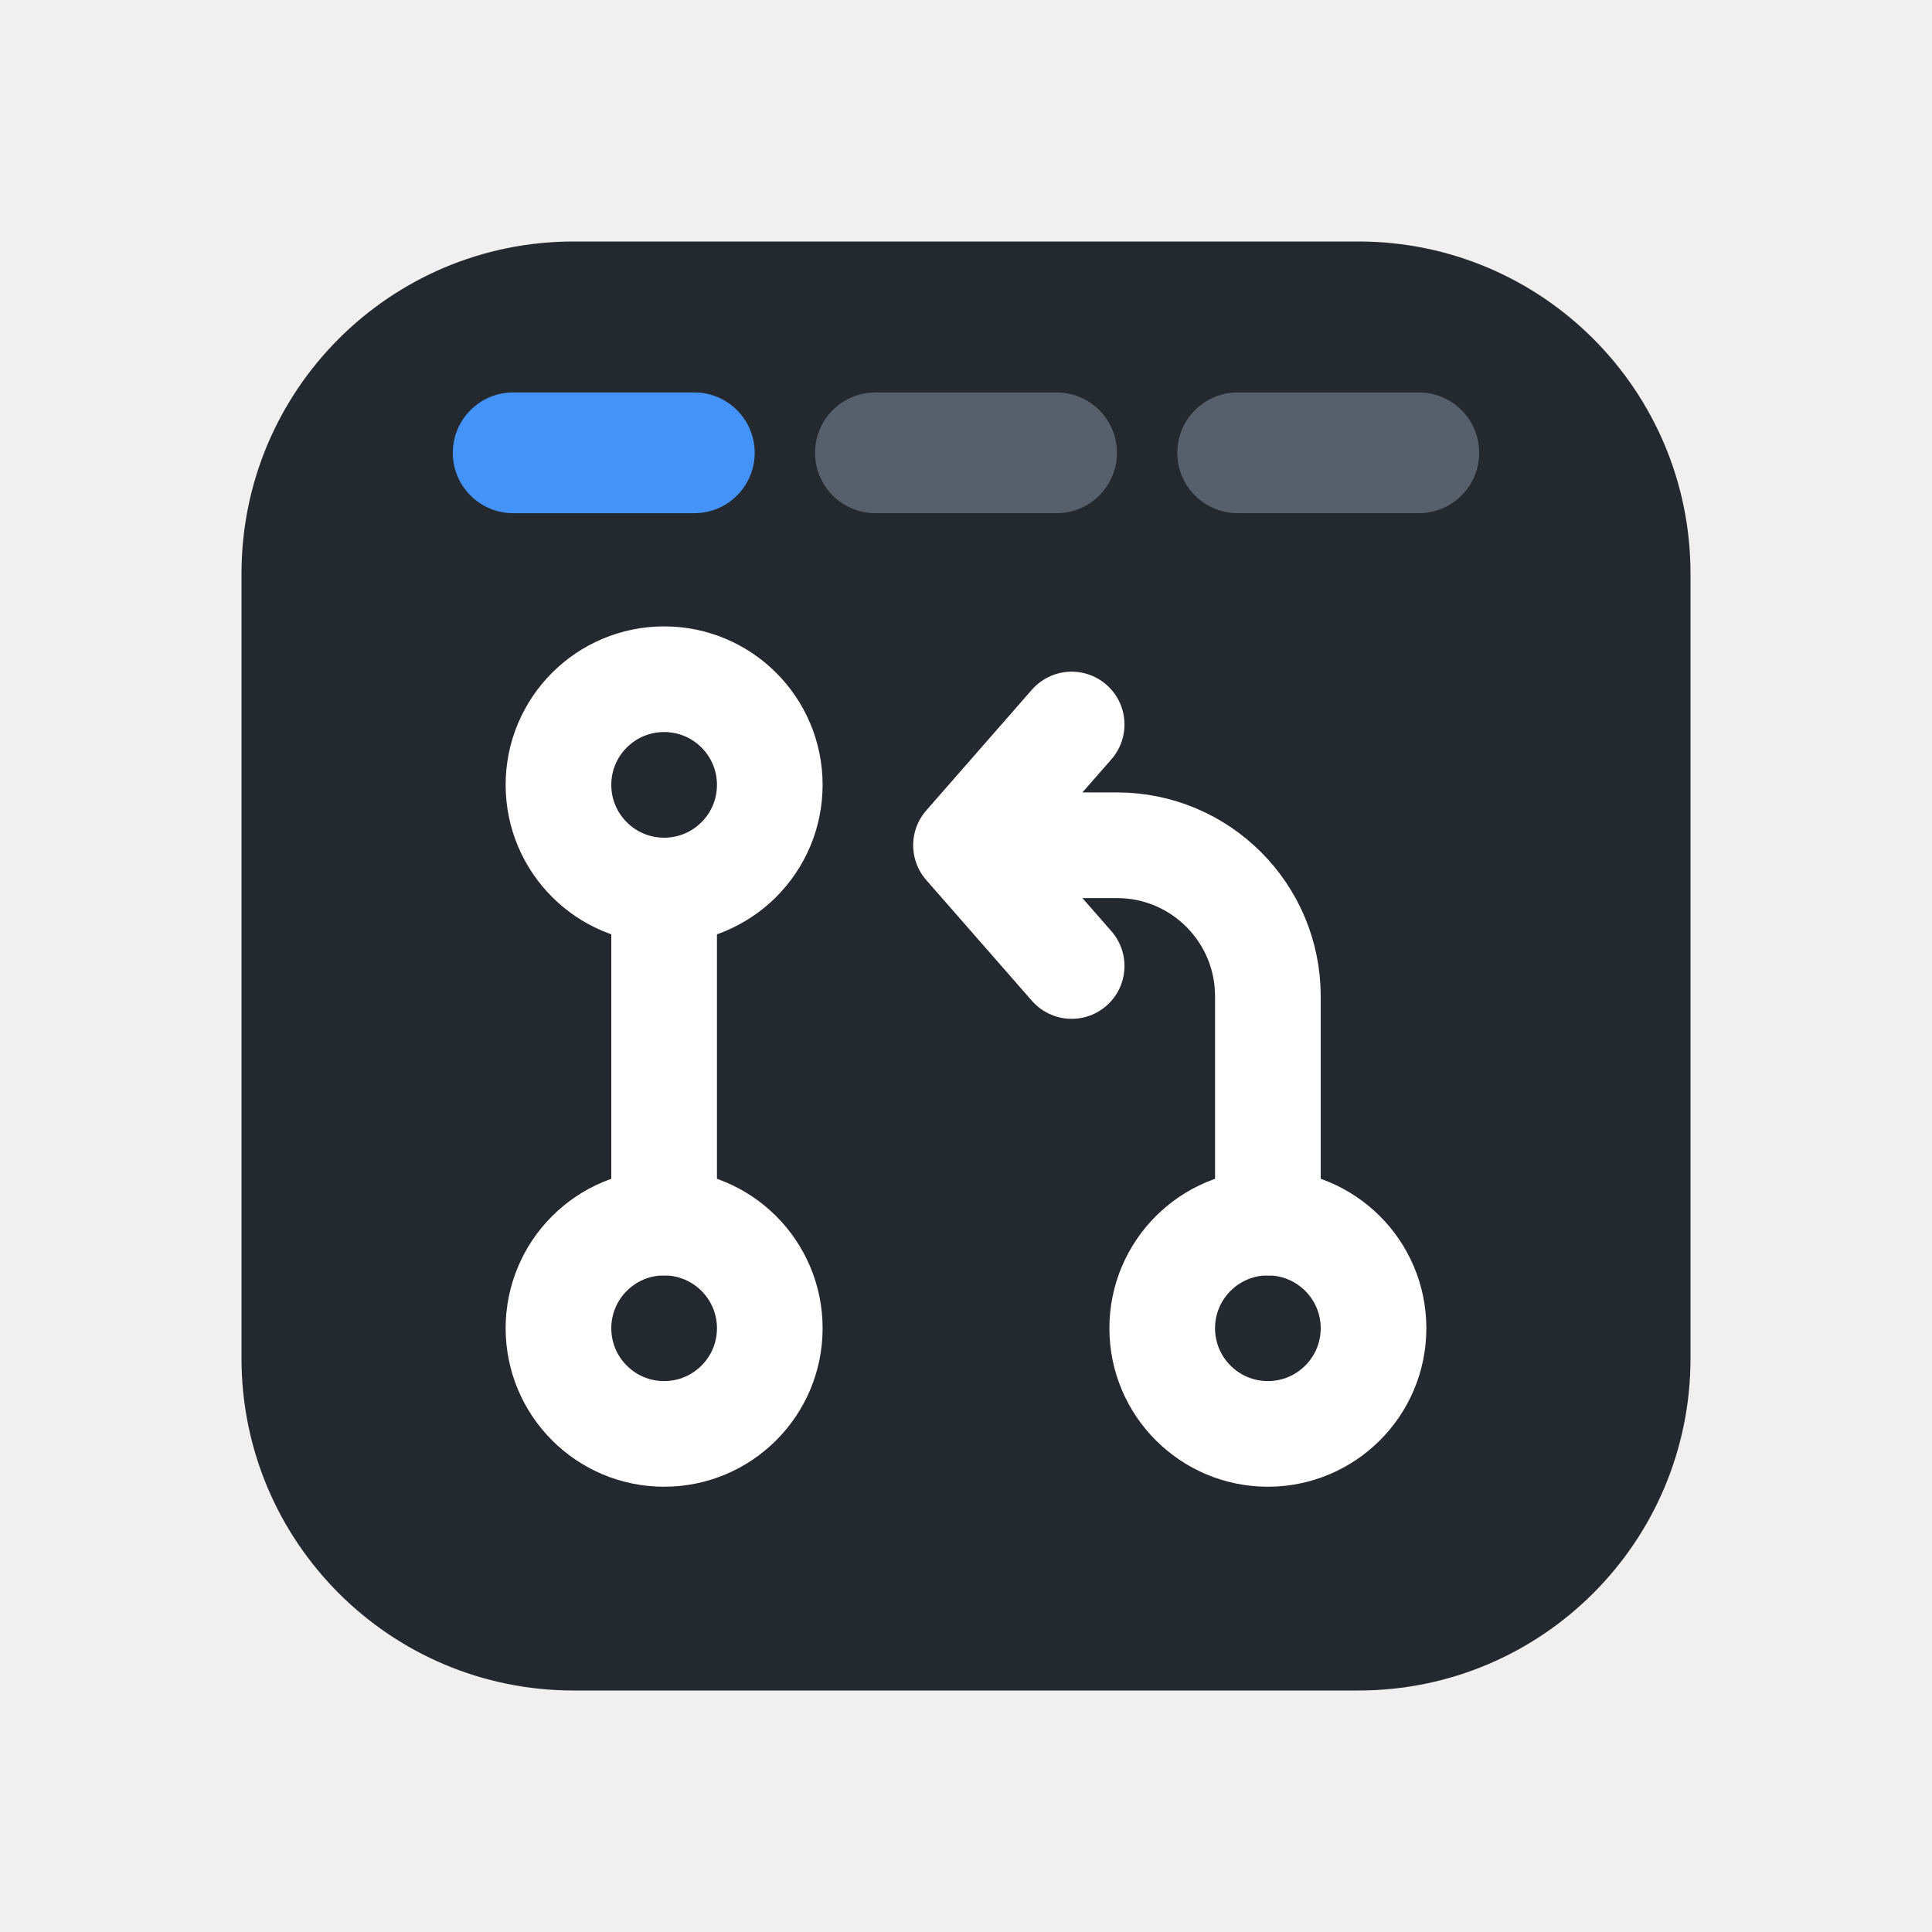
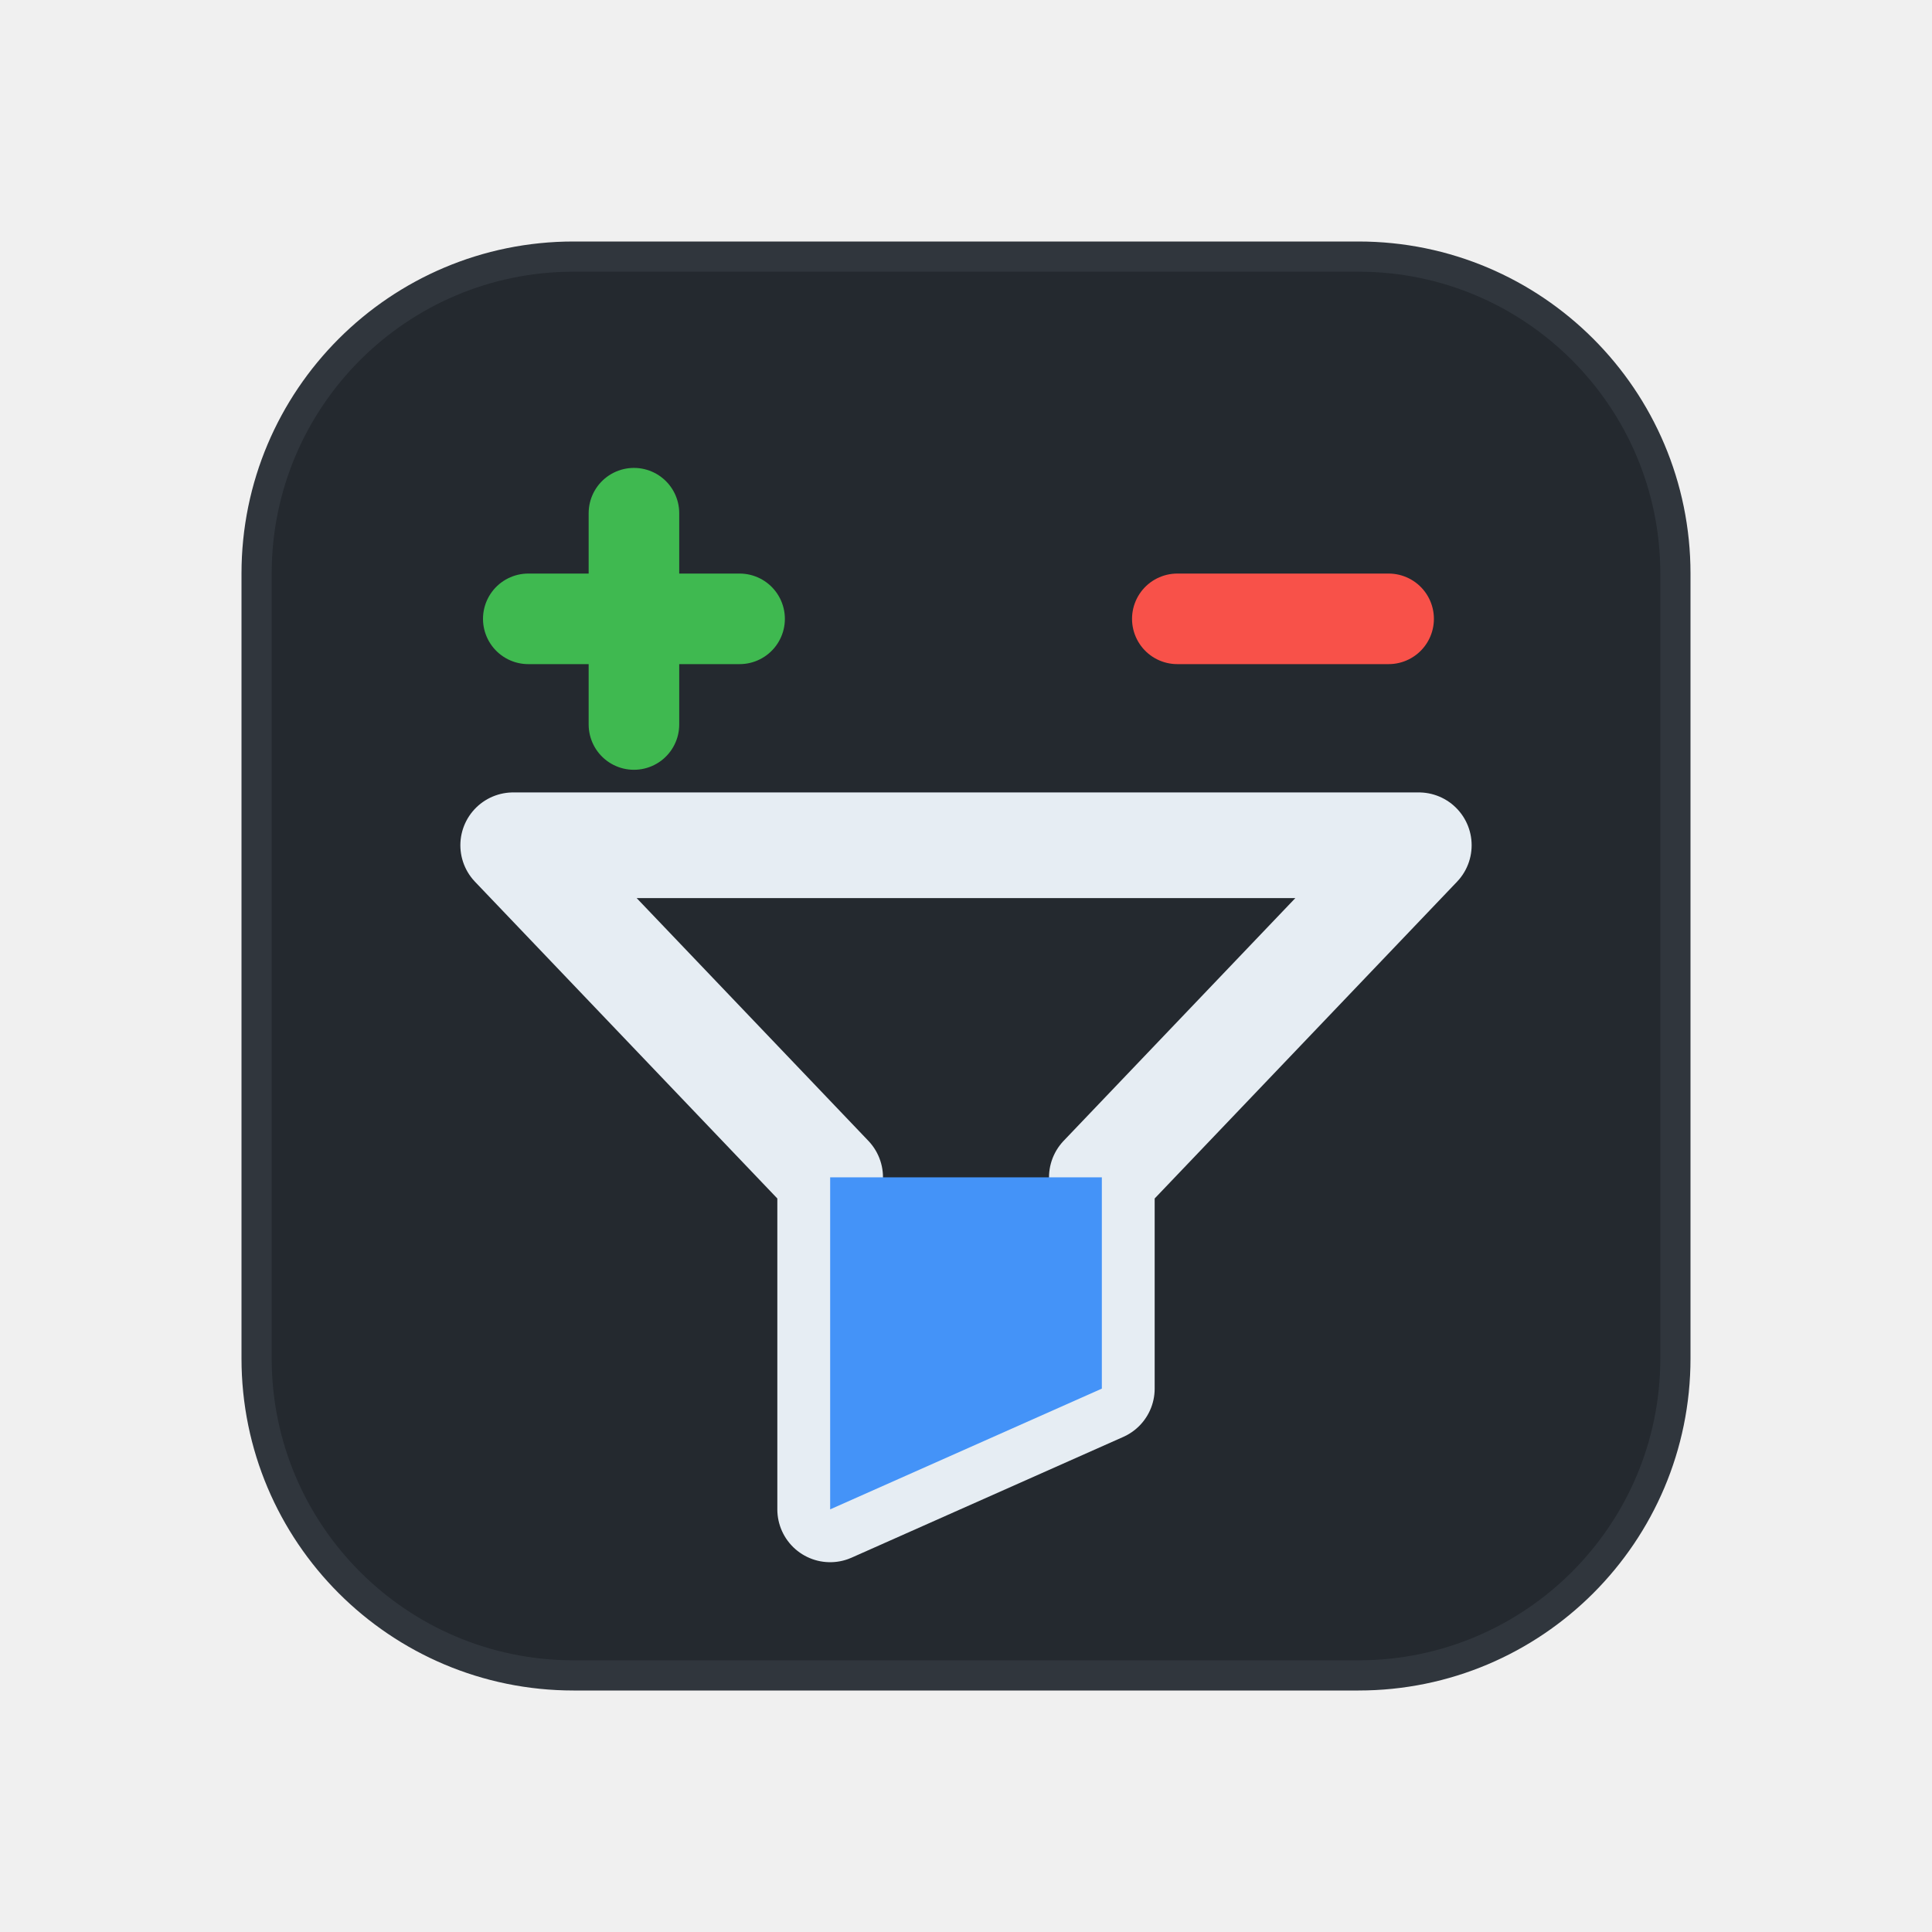
<svg xmlns="http://www.w3.org/2000/svg" viewBox="0 0 128 128">
-   <rect x="16" y="16" width="96" height="96" rx="22" fill="#24292f" />
-   <rect x="30" y="26" width="20" height="8" rx="4" fill="#4493f8" />
-   <rect x="54" y="26" width="20" height="8" rx="4" fill="#57606a" />
-   <rect x="78" y="26" width="20" height="8" rx="4" fill="#57606a" />
-   <g fill="none" stroke="#ffffff" stroke-width="7" stroke-linecap="round" stroke-linejoin="round">
-     <circle cx="44" cy="52" r="7" />
-     <path d="M44 59v22" />
-     <circle cx="44" cy="88" r="7" />
-     <circle cx="84" cy="88" r="7" />
-     <path d="M84 81V66a10 10 0 0 0-10-10h-9" />
-     <path d="M71 48l-7 8 7 8" />
-   </g>
+   <rect x="17" y="17" width="94" height="94" rx="21" fill="#24292f" stroke="#30363d" stroke-width="2" />
+   <path d="M42 34v14m-7-7h14" fill="none" stroke="#3fb950" stroke-width="6" stroke-linecap="round" />
+   <path d="M78 41h14" fill="none" stroke="#f85149" stroke-width="6" stroke-linecap="round" />
+   <path d="M34 56h60L73 78v14l-18 8V78Z" fill="none" stroke="#e6edf3" stroke-width="7" stroke-linejoin="round" />
+   <path d="M55 78h18v14l-18 8Z" fill="#4493f8" />
</svg>
